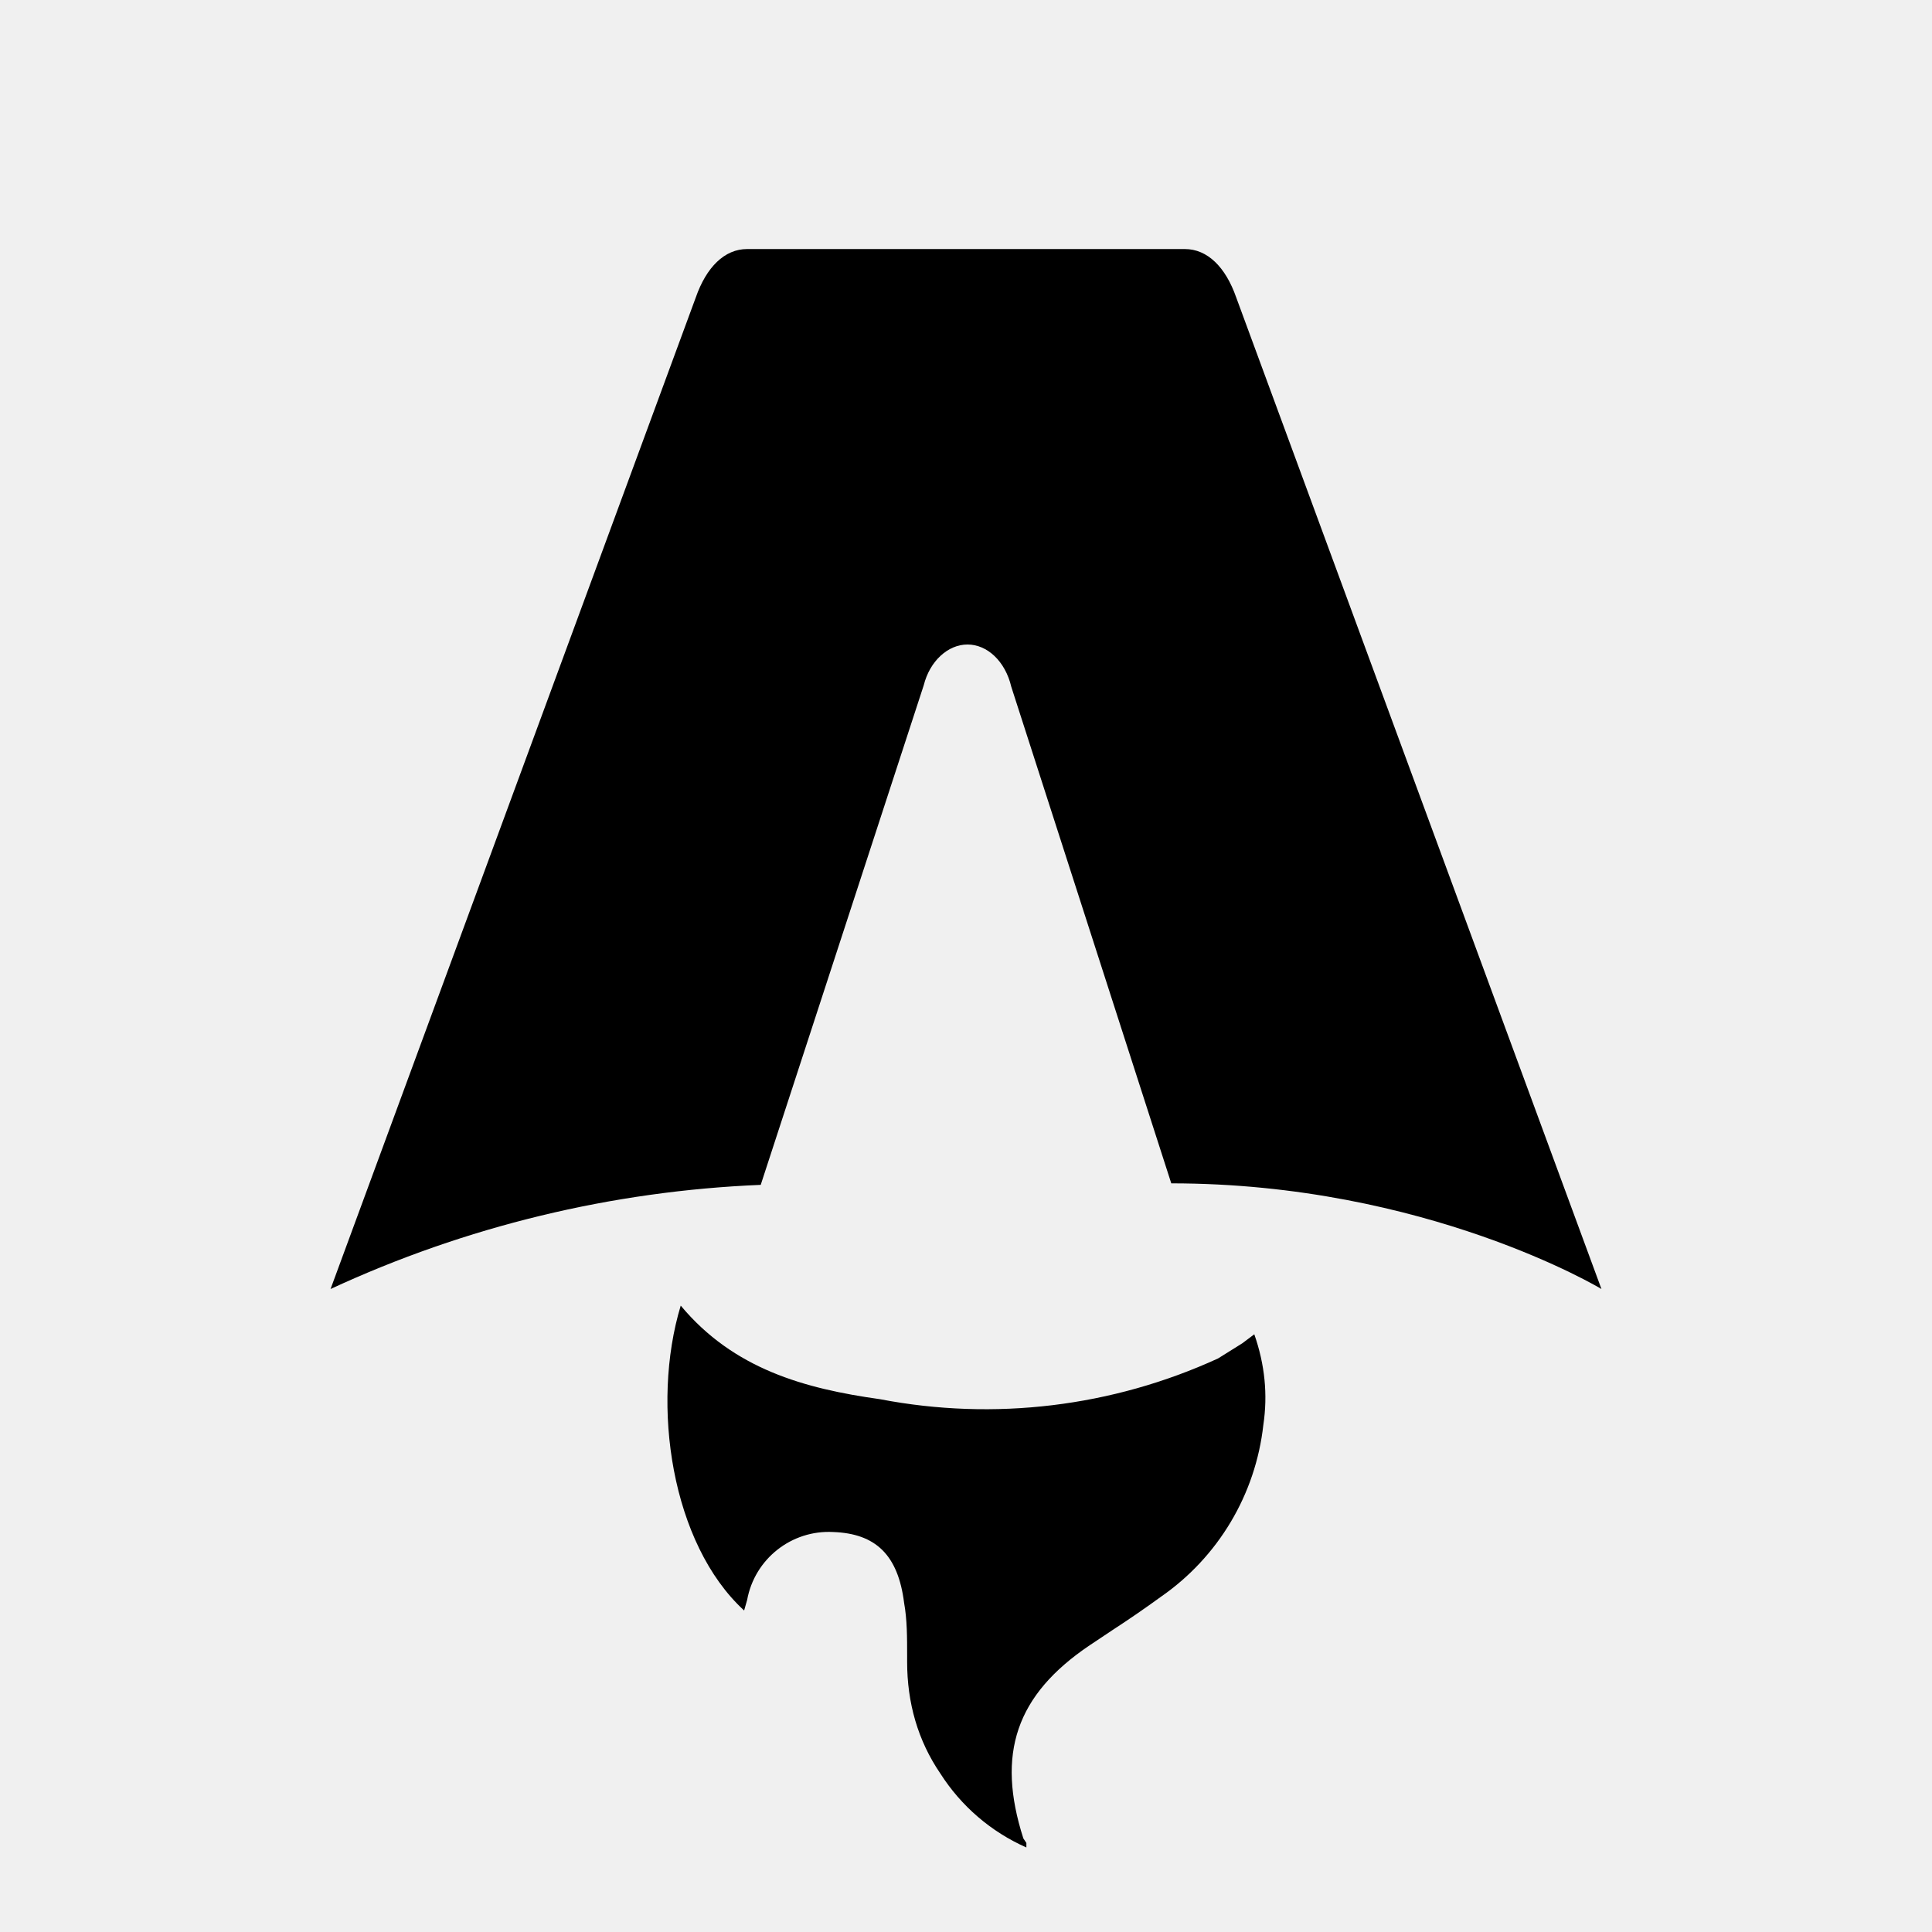
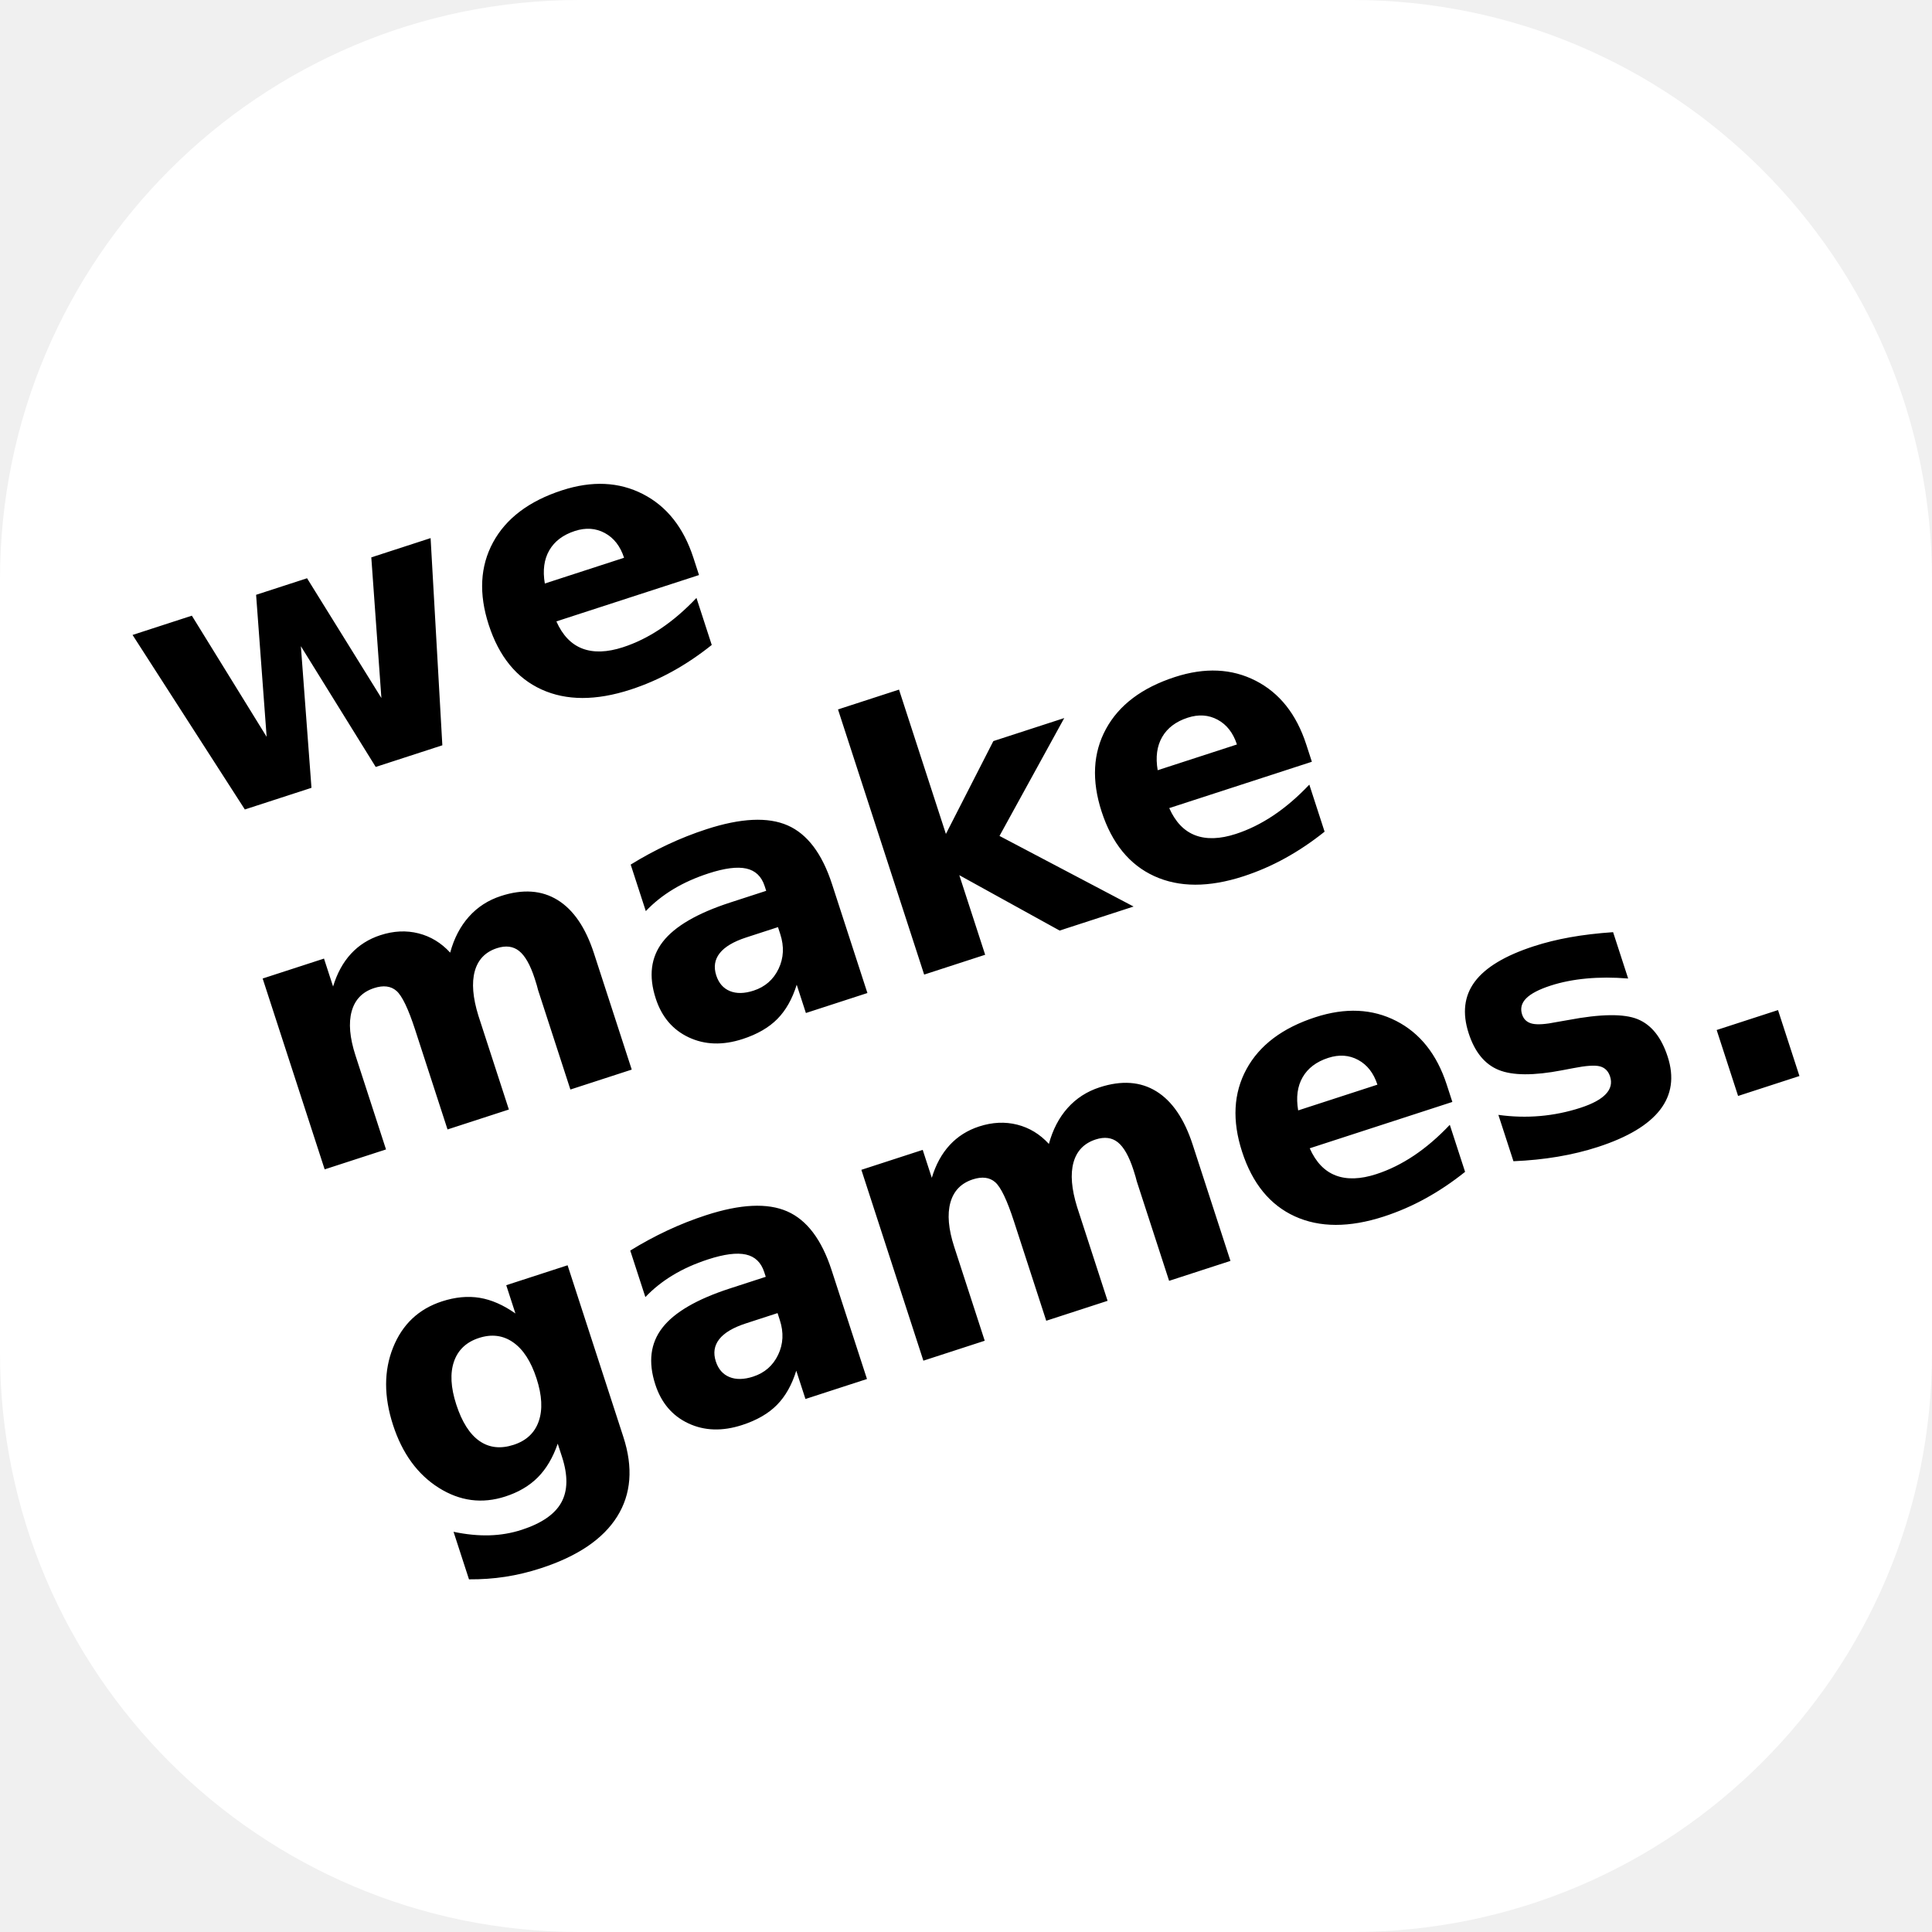
- <svg xmlns="http://www.w3.org/2000/svg" fill="none" viewBox="0 0 128 128">
-   <path d="M50.4 78.5a75.1 75.1 0 0 0-28.5 6.9l24.2-65.7c.7-2 1.9-3.2 3.4-3.2h29c1.5 0 2.7 1.2 3.4 3.2l24.2 65.7s-11.6-7-28.5-7L67 45.5c-.4-1.7-1.6-2.8-2.9-2.8-1.3 0-2.5 1.1-2.9 2.7L50.4 78.5Zm-1.1 28.2Zm-4.2-20.2c-2 6.6-.6 15.8 4.2 20.2a17.5 17.5 0 0 1 .2-.7 5.5 5.5 0 0 1 5.7-4.5c2.8.1 4.3 1.5 4.7 4.7.2 1.1.2 2.3.2 3.5v.4c0 2.7.7 5.2 2.2 7.4a13 13 0 0 0 5.7 4.9v-.3l-.2-.3c-1.8-5.6-.5-9.5 4.4-12.8l1.5-1a73 73 0 0 0 3.2-2.2 16 16 0 0 0 6.8-11.4c.3-2 .1-4-.6-6l-.8.6-1.6 1a37 37 0 0 1-22.4 2.7c-5-.7-9.7-2-13.2-6.2Z" />
+ <svg xmlns="http://www.w3.org/2000/svg" version="1.1" width="1000" height="1000">
  <style>
-         path { fill: #000; }
-         @media (prefers-color-scheme: dark) {
-             path { fill: #FFF; }
-         }
-     </style>
+     #light-icon {
+       display: inline;
+     }
+     #dark-icon {
+       display: none;
+     }
+ 
+     @media (prefers-color-scheme: dark) {
+       #light-icon {
+         display: none;
+       }
+       #dark-icon {
+         display: inline;
+       }
+     }
+   </style>
+   <g id="light-icon">
+     <svg version="1.1" width="1000" height="1000">
+       <g clip-path="url(#SvgjsClipPath1119)">
+         <rect width="1000" height="1000" fill="#ffffff" />
+         <g transform="matrix(0.9765625,0,0,0.9765625,0,0)">
+           <svg version="1.1" width="1024" height="1024">
+             <svg xml:space="preserve" fill-rule="evenodd" stroke-linejoin="round" stroke-miterlimit="2" clip-rule="evenodd" viewBox="0 0 1024 1024">
+               <g fill-rule="nonzero">
+                 <path d="m70.259 336.535 31.431-10.212 39.635 64.209-5.585-75.273 27.006-8.775 39.4 63.487-5.35-74.55 31.431-10.213 6.224 109.815-35.315 11.474-39.667-63.999 5.617 75.063-35.315 11.474-59.512-92.5ZM367.497 295.575l2.994 9.213-75.597 24.563c3.247 7.332 7.836 12.132 13.765 14.4 5.929 2.267 13.109 2.031 21.538-.708 6.805-2.21 13.446-5.484 19.926-9.819 6.48-4.336 12.818-9.773 19.014-16.313l8.1 24.928c-6.708 5.375-13.646 10.042-20.813 14.002a127.11 127.11 0 0 1-22.223 9.667c-18.304 5.947-34.041 5.918-47.209-.088-13.169-6.007-22.482-17.409-27.941-34.209-5.361-16.498-4.594-31.093 2.3-43.784 6.893-12.692 19.071-21.874 36.533-27.548 15.896-5.165 30.171-4.511 42.826 1.962 12.654 6.473 21.583 17.718 26.787 33.734Zm-36.729.052c-1.996-6.142-5.396-10.512-10.202-13.111-4.805-2.6-10.098-2.96-15.879-1.082-6.262 2.035-10.777 5.449-13.547 10.243-2.769 4.794-3.559 10.66-2.371 17.596l41.999-13.646ZM238.602 504.912c2.06-7.593 5.371-13.944 9.935-19.055 4.564-5.111 10.217-8.762 16.961-10.953 11.621-3.776 21.637-3.069 30.046 2.12 8.41 5.189 14.835 14.618 19.277 28.286l20.014 61.598-32.515 10.565-17.138-52.747a65.87 65.87 0 0 0-.657-2.482 114.26 114.26 0 0 0-1.129-3.628c-2.328-7.165-5.069-12.016-8.223-14.553-3.155-2.536-7.08-3.042-11.777-1.516-6.141 1.996-10.061 6.066-11.76 12.209-1.698 6.144-1.052 14.022 1.938 23.635l16.141 49.676-32.515 10.565-17.139-52.747c-3.639-11.199-6.945-18.097-9.918-20.692-2.974-2.595-6.929-3.091-11.867-1.487-6.202 2.015-10.162 6.115-11.881 12.298-1.718 6.184-1.042 14.002 2.03 23.456l16.17 49.766-32.515 10.564-32.868-101.157 32.514-10.565 4.813 14.813c2.116-7.012 5.278-12.799 9.487-17.362 4.209-4.563 9.415-7.852 15.617-9.867 6.984-2.27 13.704-2.589 20.158-.958 6.455 1.63 12.055 5.036 16.801 10.218ZM395.551 496.854c-6.744 2.191-11.445 4.983-14.104 8.377-2.658 3.393-3.264 7.318-1.816 11.773 1.331 4.095 3.742 6.856 7.235 8.284 3.493 1.428 7.678 1.35 12.555-.235 6.082-1.976 10.491-5.822 13.227-11.537 2.736-5.715 3.038-11.855.906-18.418l-1.204-3.703-16.799 5.459Zm45.443-28.246 18.752 57.714-32.605 10.594-4.871-14.993c-2.34 7.55-5.765 13.606-10.274 18.167-4.51 4.56-10.648 8.102-18.416 10.626-10.477 3.404-19.974 3.112-28.493-.877-8.519-3.989-14.363-10.86-17.533-20.615-3.854-11.862-2.602-21.888 3.757-30.078 6.359-8.191 18.27-15.123 35.731-20.797l19.058-6.192-.822-2.529c-1.663-5.118-4.898-8.211-9.705-9.278-4.807-1.068-11.486-.213-20.036 2.565-6.924 2.25-13.142 5.036-18.653 8.358-5.511 3.322-10.376 7.199-14.594 11.632l-8.012-24.657a194.91 194.91 0 0 1 19.617-10.618 177.34 177.34 0 0 1 20.528-8.118c18.245-5.928 32.585-6.61 43.022-2.046 10.436 4.564 18.286 14.945 23.549 31.142ZM444.159 376.013l32.335-10.506 24.856 76.5 25.15-49.212 37.573-12.208-34.32 62.477 71.072 37.419-39.199 12.736-53.174-29.355 13.705 42.179-32.334 10.507-45.664-140.537ZM692.325 394.535l2.993 9.212-75.597 24.563c3.248 7.333 7.836 12.133 13.765 14.4 5.929 2.267 13.109 2.032 21.539-.707 6.804-2.211 13.446-5.484 19.925-9.82 6.48-4.335 12.818-9.773 19.015-16.313l8.099 24.928c-6.708 5.375-13.646 10.042-20.813 14.002a127.101 127.101 0 0 1-22.222 9.667c-18.305 5.947-34.042 5.918-47.21-.088-13.169-6.006-22.482-17.409-27.941-34.209-5.36-16.498-4.594-31.093 2.3-43.784 6.893-12.691 19.071-21.874 36.533-27.548 15.896-5.164 30.171-4.511 42.826 1.962 12.654 6.473 21.583 17.718 26.788 33.735Zm-36.73.051c-1.996-6.142-5.396-10.512-10.202-13.111-4.805-2.599-10.098-2.96-15.878-1.082-6.263 2.035-10.778 5.449-13.548 10.243-2.769 4.795-3.559 10.66-2.371 17.596l41.999-13.646ZM295.609 765.183c-2.538 7.348-6.037 13.278-10.496 17.789-4.459 4.511-10.211 7.911-17.256 10.2-12.343 4.011-24.129 2.465-35.357-4.638-11.229-7.102-19.288-18.18-24.179-33.234-4.911-15.113-4.902-28.813.026-41.098 4.929-12.286 13.565-20.434 25.909-24.445 7.044-2.289 13.696-2.919 19.955-1.891 6.259 1.029 12.585 3.8 18.978 8.313l-4.872-14.993 32.515-10.565 29.552 90.952c5.282 16.257 4.184 30.344-3.294 42.26-7.479 11.916-20.972 21.043-40.481 27.382-6.322 2.055-12.591 3.559-18.804 4.512-6.214.954-12.625 1.406-19.231 1.356l-8.188-25.199c6.716 1.413 13.044 2.036 18.981 1.871 5.938-.165 11.646-1.138 17.126-2.918 10.597-3.444 17.611-8.286 21.042-14.526 3.431-6.241 3.542-14.299.334-24.174l-2.26-6.954Zm-41.77-56.027c-6.683 2.172-11.089 6.333-13.218 12.483-2.129 6.151-1.726 13.742 1.208 22.774 3.013 9.273 7.104 15.715 12.272 19.329 5.168 3.613 11.214 4.294 18.139 2.044 6.744-2.191 11.18-6.362 13.309-12.512 2.129-6.151 1.736-13.712-1.179-22.683-2.935-9.032-7.071-15.411-12.409-19.135-5.337-3.724-11.378-4.491-18.122-2.3ZM395.319 701.431c-6.743 2.191-11.445 4.983-14.103 8.377-2.659 3.393-3.264 7.318-1.816 11.774 1.33 4.094 3.742 6.855 7.235 8.283 3.492 1.428 7.677 1.35 12.555-.235 6.081-1.976 10.49-5.821 13.226-11.537 2.737-5.715 3.039-11.854.906-18.418l-1.203-3.703-16.8 5.459Zm45.443-28.246 18.753 57.714-32.606 10.594-4.871-14.993c-2.34 7.551-5.764 13.606-10.274 18.167-4.509 4.56-10.648 8.103-18.415 10.626-10.477 3.405-19.975 3.112-28.494-.877-8.519-3.988-14.363-10.86-17.532-20.615-3.855-11.861-2.602-21.888 3.757-30.078 6.359-8.191 18.269-15.123 35.731-20.797l19.057-6.192-.822-2.529c-1.663-5.118-4.898-8.211-9.705-9.278-4.807-1.068-11.485-.212-20.036 2.566-6.924 2.25-13.142 5.035-18.653 8.357-5.511 3.322-10.376 7.199-14.594 11.632l-8.011-24.657a194.787 194.787 0 0 1 19.616-10.618 177.644 177.644 0 0 1 20.529-8.118c18.244-5.928 32.585-6.61 43.021-2.046 10.437 4.564 18.286 14.945 23.549 31.142ZM555.933 606.307c2.059-7.593 5.371-13.944 9.935-19.055 4.563-5.111 10.217-8.762 16.961-10.953 11.621-3.776 21.636-3.069 30.046 2.12s14.835 14.618 19.276 28.286l20.015 61.598-32.515 10.565-17.139-52.747a61.813 61.813 0 0 0-.657-2.482c-.243-.853-.62-2.062-1.128-3.628-2.328-7.165-5.07-12.016-8.224-14.553-3.154-2.536-7.079-3.042-11.776-1.516-6.142 1.996-10.062 6.066-11.76 12.209-1.698 6.144-1.052 14.022 1.938 23.635l16.14 49.676-32.515 10.565-17.138-52.747c-3.639-11.199-6.945-18.097-9.919-20.692-2.973-2.596-6.929-3.091-11.866-1.487-6.202 2.015-10.162 6.115-11.881 12.298-1.719 6.184-1.042 14.002 2.029 23.456l16.17 49.766-32.515 10.564-32.868-101.157 32.515-10.565 4.813 14.813c2.115-7.012 5.278-12.799 9.487-17.362 4.209-4.563 9.414-7.852 15.616-9.867 6.985-2.27 13.705-2.589 20.159-.958 6.455 1.63 12.055 5.036 16.801 10.218ZM766.787 574.842l2.993 9.213-75.597 24.563c3.248 7.332 7.836 12.132 13.766 14.4 5.929 2.267 13.108 2.031 21.538-.708 6.804-2.211 13.446-5.484 19.926-9.819 6.48-4.336 12.818-9.773 19.014-16.313l8.1 24.928c-6.708 5.374-13.646 10.042-20.814 14.002a127.101 127.101 0 0 1-22.222 9.667c-18.305 5.947-34.041 5.918-47.21-.089-13.168-6.006-22.482-17.409-27.94-34.208-5.361-16.498-4.594-31.093 2.299-43.784 6.894-12.692 19.071-21.874 36.533-27.548 15.896-5.165 30.172-4.511 42.826 1.962 12.655 6.473 21.584 17.718 26.788 33.734Zm-36.73.052c-1.995-6.142-5.396-10.512-10.201-13.112-4.806-2.599-10.099-2.959-15.879-1.081-6.262 2.034-10.778 5.449-13.547 10.243-2.77 4.794-3.56 10.659-2.371 17.596l41.998-13.646ZM854.974 494.065l7.982 24.566c-7.863-.64-15.251-.636-22.164.012-6.912.649-13.228 1.902-18.948 3.761-6.142 1.995-10.454 4.245-12.936 6.749-2.481 2.504-3.204 5.351-2.167 8.542.842 2.59 2.616 4.21 5.324 4.861 2.708.651 7.09.359 13.146-.876l5.954-1.036c17.243-3.273 29.508-3.43 36.793-.472 7.285 2.959 12.601 9.586 15.946 19.883 3.502 10.778 2.16 20.168-4.028 28.169-6.187 8.002-17.168 14.566-32.944 19.691-6.684 2.172-13.764 3.89-21.242 5.155-7.478 1.264-15.322 2.066-23.533 2.404l-7.983-24.567c7.461 1.038 14.832 1.239 22.115.603a95.992 95.992 0 0 0 21.4-4.357c6.323-2.054 10.796-4.473 13.42-7.256 2.624-2.783 3.378-5.891 2.263-9.323-.939-2.89-2.737-4.686-5.395-5.386-2.657-.701-7.395-.377-14.213.973l-5.924 1.126c-14.978 2.87-26.15 2.805-33.515-.194-7.365-2.999-12.662-9.466-15.89-19.401-3.482-10.718-2.392-19.86 3.272-27.425 5.663-7.565 16.082-13.813 31.255-18.743 5.961-1.937 12.37-3.52 19.227-4.749 6.857-1.23 14.452-2.133 22.785-2.71ZM909.869 545.926l32.515-10.564 11.357 34.953-32.515 10.565-11.357-34.954Z" />
+               </g>
+             </svg>
+           </svg>
+         </g>
+       </g>
+       <defs>
+         <clipPath id="SvgjsClipPath1119">
+           <rect width="1000" height="1000" x="0" y="0" rx="300" ry="300" />
+         </clipPath>
+       </defs>
+     </svg>
+   </g>
+   <g id="dark-icon">
+     <svg version="1.1" width="1000" height="1000">
+       <g>
+         <g transform="matrix(0.9765625,0,0,0.9765625,0,0)" style="filter: invert(100%)">
+           <svg version="1.1" width="1024" height="1024">
+             <svg xml:space="preserve" fill-rule="evenodd" stroke-linejoin="round" stroke-miterlimit="2" clip-rule="evenodd" viewBox="0 0 1024 1024">
+               <g fill-rule="nonzero">
+                 <path d="m70.259 336.535 31.431-10.212 39.635 64.209-5.585-75.273 27.006-8.775 39.4 63.487-5.35-74.55 31.431-10.213 6.224 109.815-35.315 11.474-39.667-63.999 5.617 75.063-35.315 11.474-59.512-92.5ZM367.497 295.575l2.994 9.213-75.597 24.563c3.247 7.332 7.836 12.132 13.765 14.4 5.929 2.267 13.109 2.031 21.538-.708 6.805-2.21 13.446-5.484 19.926-9.819 6.48-4.336 12.818-9.773 19.014-16.313l8.1 24.928c-6.708 5.375-13.646 10.042-20.813 14.002a127.11 127.11 0 0 1-22.223 9.667c-18.304 5.947-34.041 5.918-47.209-.088-13.169-6.007-22.482-17.409-27.941-34.209-5.361-16.498-4.594-31.093 2.3-43.784 6.893-12.692 19.071-21.874 36.533-27.548 15.896-5.165 30.171-4.511 42.826 1.962 12.654 6.473 21.583 17.718 26.787 33.734Zm-36.729.052c-1.996-6.142-5.396-10.512-10.202-13.111-4.805-2.6-10.098-2.96-15.879-1.082-6.262 2.035-10.777 5.449-13.547 10.243-2.769 4.794-3.559 10.66-2.371 17.596l41.999-13.646ZM238.602 504.912c2.06-7.593 5.371-13.944 9.935-19.055 4.564-5.111 10.217-8.762 16.961-10.953 11.621-3.776 21.637-3.069 30.046 2.12 8.41 5.189 14.835 14.618 19.277 28.286l20.014 61.598-32.515 10.565-17.138-52.747a65.87 65.87 0 0 0-.657-2.482 114.26 114.26 0 0 0-1.129-3.628c-2.328-7.165-5.069-12.016-8.223-14.553-3.155-2.536-7.08-3.042-11.777-1.516-6.141 1.996-10.061 6.066-11.76 12.209-1.698 6.144-1.052 14.022 1.938 23.635l16.141 49.676-32.515 10.565-17.139-52.747c-3.639-11.199-6.945-18.097-9.918-20.692-2.974-2.595-6.929-3.091-11.867-1.487-6.202 2.015-10.162 6.115-11.881 12.298-1.718 6.184-1.042 14.002 2.03 23.456l16.17 49.766-32.515 10.564-32.868-101.157 32.514-10.565 4.813 14.813c2.116-7.012 5.278-12.799 9.487-17.362 4.209-4.563 9.415-7.852 15.617-9.867 6.984-2.27 13.704-2.589 20.158-.958 6.455 1.63 12.055 5.036 16.801 10.218ZM395.551 496.854c-6.744 2.191-11.445 4.983-14.104 8.377-2.658 3.393-3.264 7.318-1.816 11.773 1.331 4.095 3.742 6.856 7.235 8.284 3.493 1.428 7.678 1.35 12.555-.235 6.082-1.976 10.491-5.822 13.227-11.537 2.736-5.715 3.038-11.855.906-18.418l-1.204-3.703-16.799 5.459Zm45.443-28.246 18.752 57.714-32.605 10.594-4.871-14.993c-2.34 7.55-5.765 13.606-10.274 18.167-4.51 4.56-10.648 8.102-18.416 10.626-10.477 3.404-19.974 3.112-28.493-.877-8.519-3.989-14.363-10.86-17.533-20.615-3.854-11.862-2.602-21.888 3.757-30.078 6.359-8.191 18.27-15.123 35.731-20.797l19.058-6.192-.822-2.529c-1.663-5.118-4.898-8.211-9.705-9.278-4.807-1.068-11.486-.213-20.036 2.565-6.924 2.25-13.142 5.036-18.653 8.358-5.511 3.322-10.376 7.199-14.594 11.632l-8.012-24.657a194.91 194.91 0 0 1 19.617-10.618 177.34 177.34 0 0 1 20.528-8.118c18.245-5.928 32.585-6.61 43.022-2.046 10.436 4.564 18.286 14.945 23.549 31.142ZM444.159 376.013l32.335-10.506 24.856 76.5 25.15-49.212 37.573-12.208-34.32 62.477 71.072 37.419-39.199 12.736-53.174-29.355 13.705 42.179-32.334 10.507-45.664-140.537ZM692.325 394.535l2.993 9.212-75.597 24.563c3.248 7.333 7.836 12.133 13.765 14.4 5.929 2.267 13.109 2.032 21.539-.707 6.804-2.211 13.446-5.484 19.925-9.82 6.48-4.335 12.818-9.773 19.015-16.313l8.099 24.928c-6.708 5.375-13.646 10.042-20.813 14.002a127.101 127.101 0 0 1-22.222 9.667c-18.305 5.947-34.042 5.918-47.21-.088-13.169-6.006-22.482-17.409-27.941-34.209-5.36-16.498-4.594-31.093 2.3-43.784 6.893-12.691 19.071-21.874 36.533-27.548 15.896-5.164 30.171-4.511 42.826 1.962 12.654 6.473 21.583 17.718 26.788 33.735Zm-36.73.051c-1.996-6.142-5.396-10.512-10.202-13.111-4.805-2.599-10.098-2.96-15.878-1.082-6.263 2.035-10.778 5.449-13.548 10.243-2.769 4.795-3.559 10.66-2.371 17.596l41.999-13.646ZM295.609 765.183c-2.538 7.348-6.037 13.278-10.496 17.789-4.459 4.511-10.211 7.911-17.256 10.2-12.343 4.011-24.129 2.465-35.357-4.638-11.229-7.102-19.288-18.18-24.179-33.234-4.911-15.113-4.902-28.813.026-41.098 4.929-12.286 13.565-20.434 25.909-24.445 7.044-2.289 13.696-2.919 19.955-1.891 6.259 1.029 12.585 3.8 18.978 8.313l-4.872-14.993 32.515-10.565 29.552 90.952c5.282 16.257 4.184 30.344-3.294 42.26-7.479 11.916-20.972 21.043-40.481 27.382-6.322 2.055-12.591 3.559-18.804 4.512-6.214.954-12.625 1.406-19.231 1.356l-8.188-25.199c6.716 1.413 13.044 2.036 18.981 1.871 5.938-.165 11.646-1.138 17.126-2.918 10.597-3.444 17.611-8.286 21.042-14.526 3.431-6.241 3.542-14.299.334-24.174l-2.26-6.954Zm-41.77-56.027c-6.683 2.172-11.089 6.333-13.218 12.483-2.129 6.151-1.726 13.742 1.208 22.774 3.013 9.273 7.104 15.715 12.272 19.329 5.168 3.613 11.214 4.294 18.139 2.044 6.744-2.191 11.18-6.362 13.309-12.512 2.129-6.151 1.736-13.712-1.179-22.683-2.935-9.032-7.071-15.411-12.409-19.135-5.337-3.724-11.378-4.491-18.122-2.3ZM395.319 701.431c-6.743 2.191-11.445 4.983-14.103 8.377-2.659 3.393-3.264 7.318-1.816 11.774 1.33 4.094 3.742 6.855 7.235 8.283 3.492 1.428 7.677 1.35 12.555-.235 6.081-1.976 10.49-5.821 13.226-11.537 2.737-5.715 3.039-11.854.906-18.418l-1.203-3.703-16.8 5.459Zm45.443-28.246 18.753 57.714-32.606 10.594-4.871-14.993c-2.34 7.551-5.764 13.606-10.274 18.167-4.509 4.56-10.648 8.103-18.415 10.626-10.477 3.405-19.975 3.112-28.494-.877-8.519-3.988-14.363-10.86-17.532-20.615-3.855-11.861-2.602-21.888 3.757-30.078 6.359-8.191 18.269-15.123 35.731-20.797l19.057-6.192-.822-2.529c-1.663-5.118-4.898-8.211-9.705-9.278-4.807-1.068-11.485-.212-20.036 2.566-6.924 2.25-13.142 5.035-18.653 8.357-5.511 3.322-10.376 7.199-14.594 11.632l-8.011-24.657a194.787 194.787 0 0 1 19.616-10.618 177.644 177.644 0 0 1 20.529-8.118c18.244-5.928 32.585-6.61 43.021-2.046 10.437 4.564 18.286 14.945 23.549 31.142ZM555.933 606.307c2.059-7.593 5.371-13.944 9.935-19.055 4.563-5.111 10.217-8.762 16.961-10.953 11.621-3.776 21.636-3.069 30.046 2.12s14.835 14.618 19.276 28.286l20.015 61.598-32.515 10.565-17.139-52.747a61.813 61.813 0 0 0-.657-2.482c-.243-.853-.62-2.062-1.128-3.628-2.328-7.165-5.07-12.016-8.224-14.553-3.154-2.536-7.079-3.042-11.776-1.516-6.142 1.996-10.062 6.066-11.76 12.209-1.698 6.144-1.052 14.022 1.938 23.635l16.14 49.676-32.515 10.565-17.138-52.747c-3.639-11.199-6.945-18.097-9.919-20.692-2.973-2.596-6.929-3.091-11.866-1.487-6.202 2.015-10.162 6.115-11.881 12.298-1.719 6.184-1.042 14.002 2.029 23.456l16.17 49.766-32.515 10.564-32.868-101.157 32.515-10.565 4.813 14.813c2.115-7.012 5.278-12.799 9.487-17.362 4.209-4.563 9.414-7.852 15.616-9.867 6.985-2.27 13.705-2.589 20.159-.958 6.455 1.63 12.055 5.036 16.801 10.218ZM766.787 574.842l2.993 9.213-75.597 24.563c3.248 7.332 7.836 12.132 13.766 14.4 5.929 2.267 13.108 2.031 21.538-.708 6.804-2.211 13.446-5.484 19.926-9.819 6.48-4.336 12.818-9.773 19.014-16.313l8.1 24.928c-6.708 5.374-13.646 10.042-20.814 14.002a127.101 127.101 0 0 1-22.222 9.667c-18.305 5.947-34.041 5.918-47.21-.089-13.168-6.006-22.482-17.409-27.94-34.208-5.361-16.498-4.594-31.093 2.299-43.784 6.894-12.692 19.071-21.874 36.533-27.548 15.896-5.165 30.172-4.511 42.826 1.962 12.655 6.473 21.584 17.718 26.788 33.734Zm-36.73.052c-1.995-6.142-5.396-10.512-10.201-13.112-4.806-2.599-10.099-2.959-15.879-1.081-6.262 2.034-10.778 5.449-13.547 10.243-2.77 4.794-3.56 10.659-2.371 17.596l41.998-13.646ZM854.974 494.065l7.982 24.566c-7.863-.64-15.251-.636-22.164.012-6.912.649-13.228 1.902-18.948 3.761-6.142 1.995-10.454 4.245-12.936 6.749-2.481 2.504-3.204 5.351-2.167 8.542.842 2.59 2.616 4.21 5.324 4.861 2.708.651 7.09.359 13.146-.876l5.954-1.036c17.243-3.273 29.508-3.43 36.793-.472 7.285 2.959 12.601 9.586 15.946 19.883 3.502 10.778 2.16 20.168-4.028 28.169-6.187 8.002-17.168 14.566-32.944 19.691-6.684 2.172-13.764 3.89-21.242 5.155-7.478 1.264-15.322 2.066-23.533 2.404l-7.983-24.567c7.461 1.038 14.832 1.239 22.115.603a95.992 95.992 0 0 0 21.4-4.357c6.323-2.054 10.796-4.473 13.42-7.256 2.624-2.783 3.378-5.891 2.263-9.323-.939-2.89-2.737-4.686-5.395-5.386-2.657-.701-7.395-.377-14.213.973l-5.924 1.126c-14.978 2.87-26.15 2.805-33.515-.194-7.365-2.999-12.662-9.466-15.89-19.401-3.482-10.718-2.392-19.86 3.272-27.425 5.663-7.565 16.082-13.813 31.255-18.743 5.961-1.937 12.37-3.52 19.227-4.749 6.857-1.23 14.452-2.133 22.785-2.71ZM909.869 545.926l32.515-10.564 11.357 34.953-32.515 10.565-11.357-34.954Z" />
+               </g>
+             </svg>
+           </svg>
+         </g>
+       </g>
+     </svg>
+   </g>
</svg>
